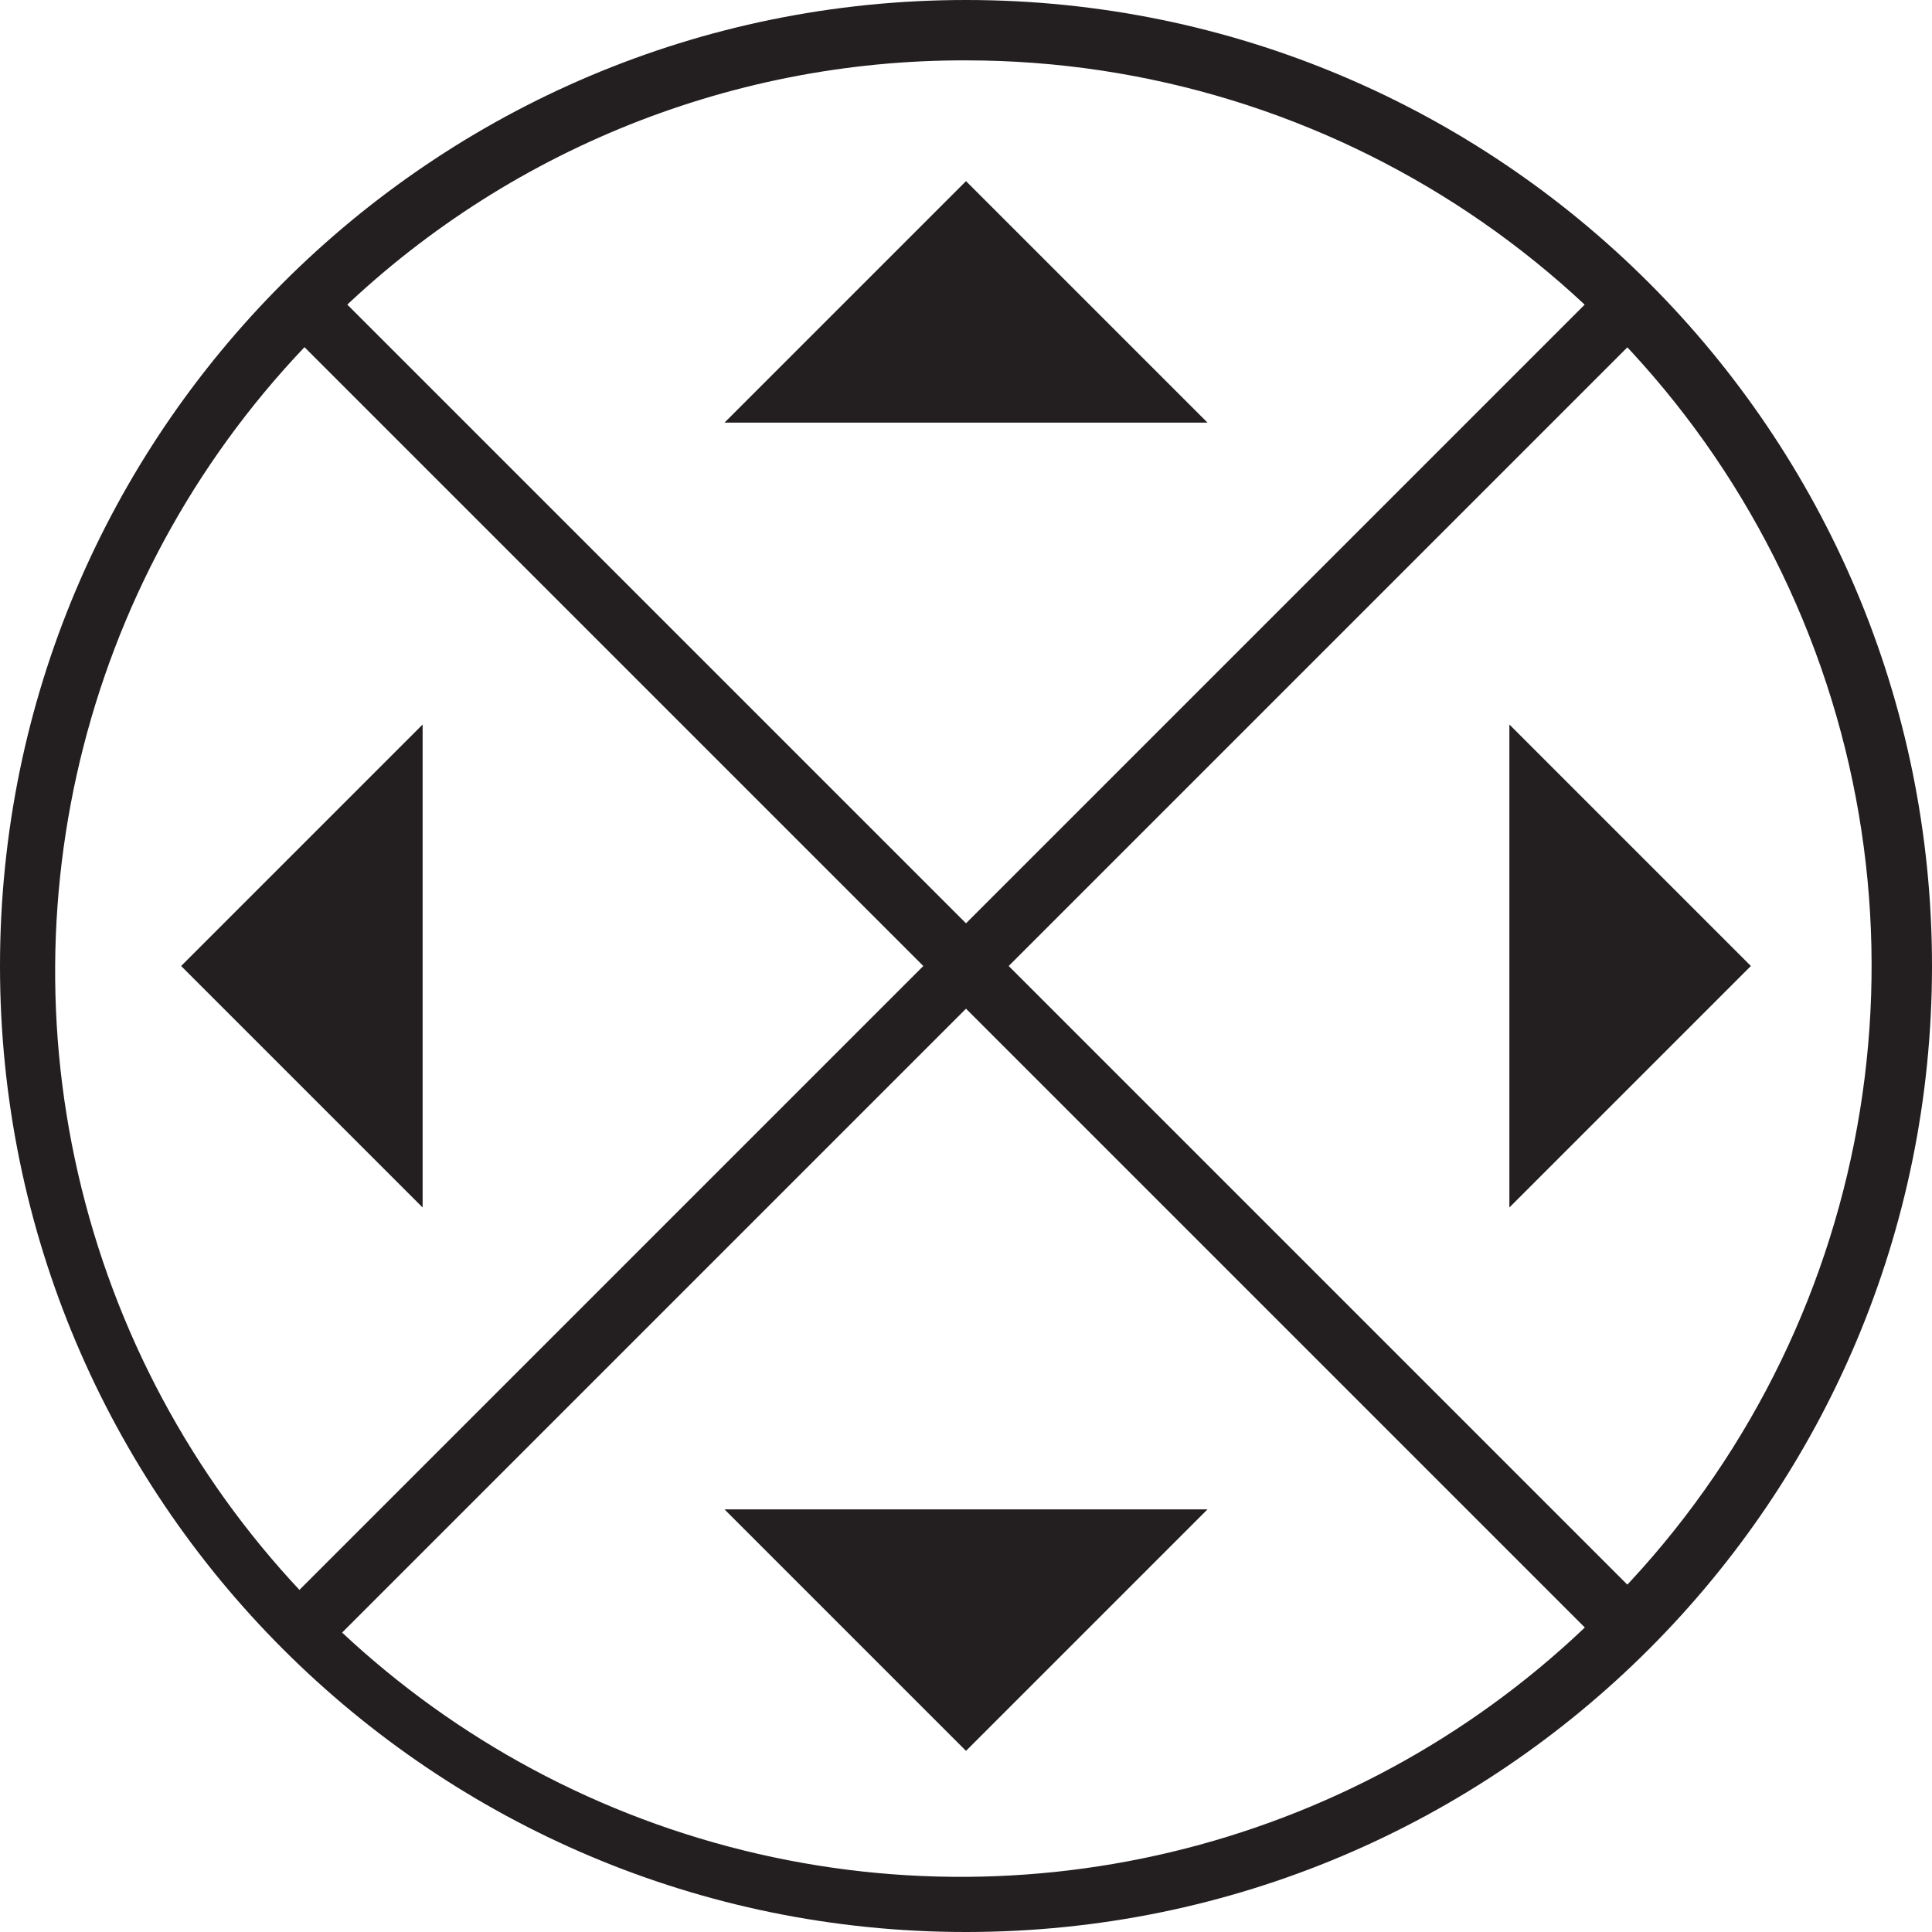
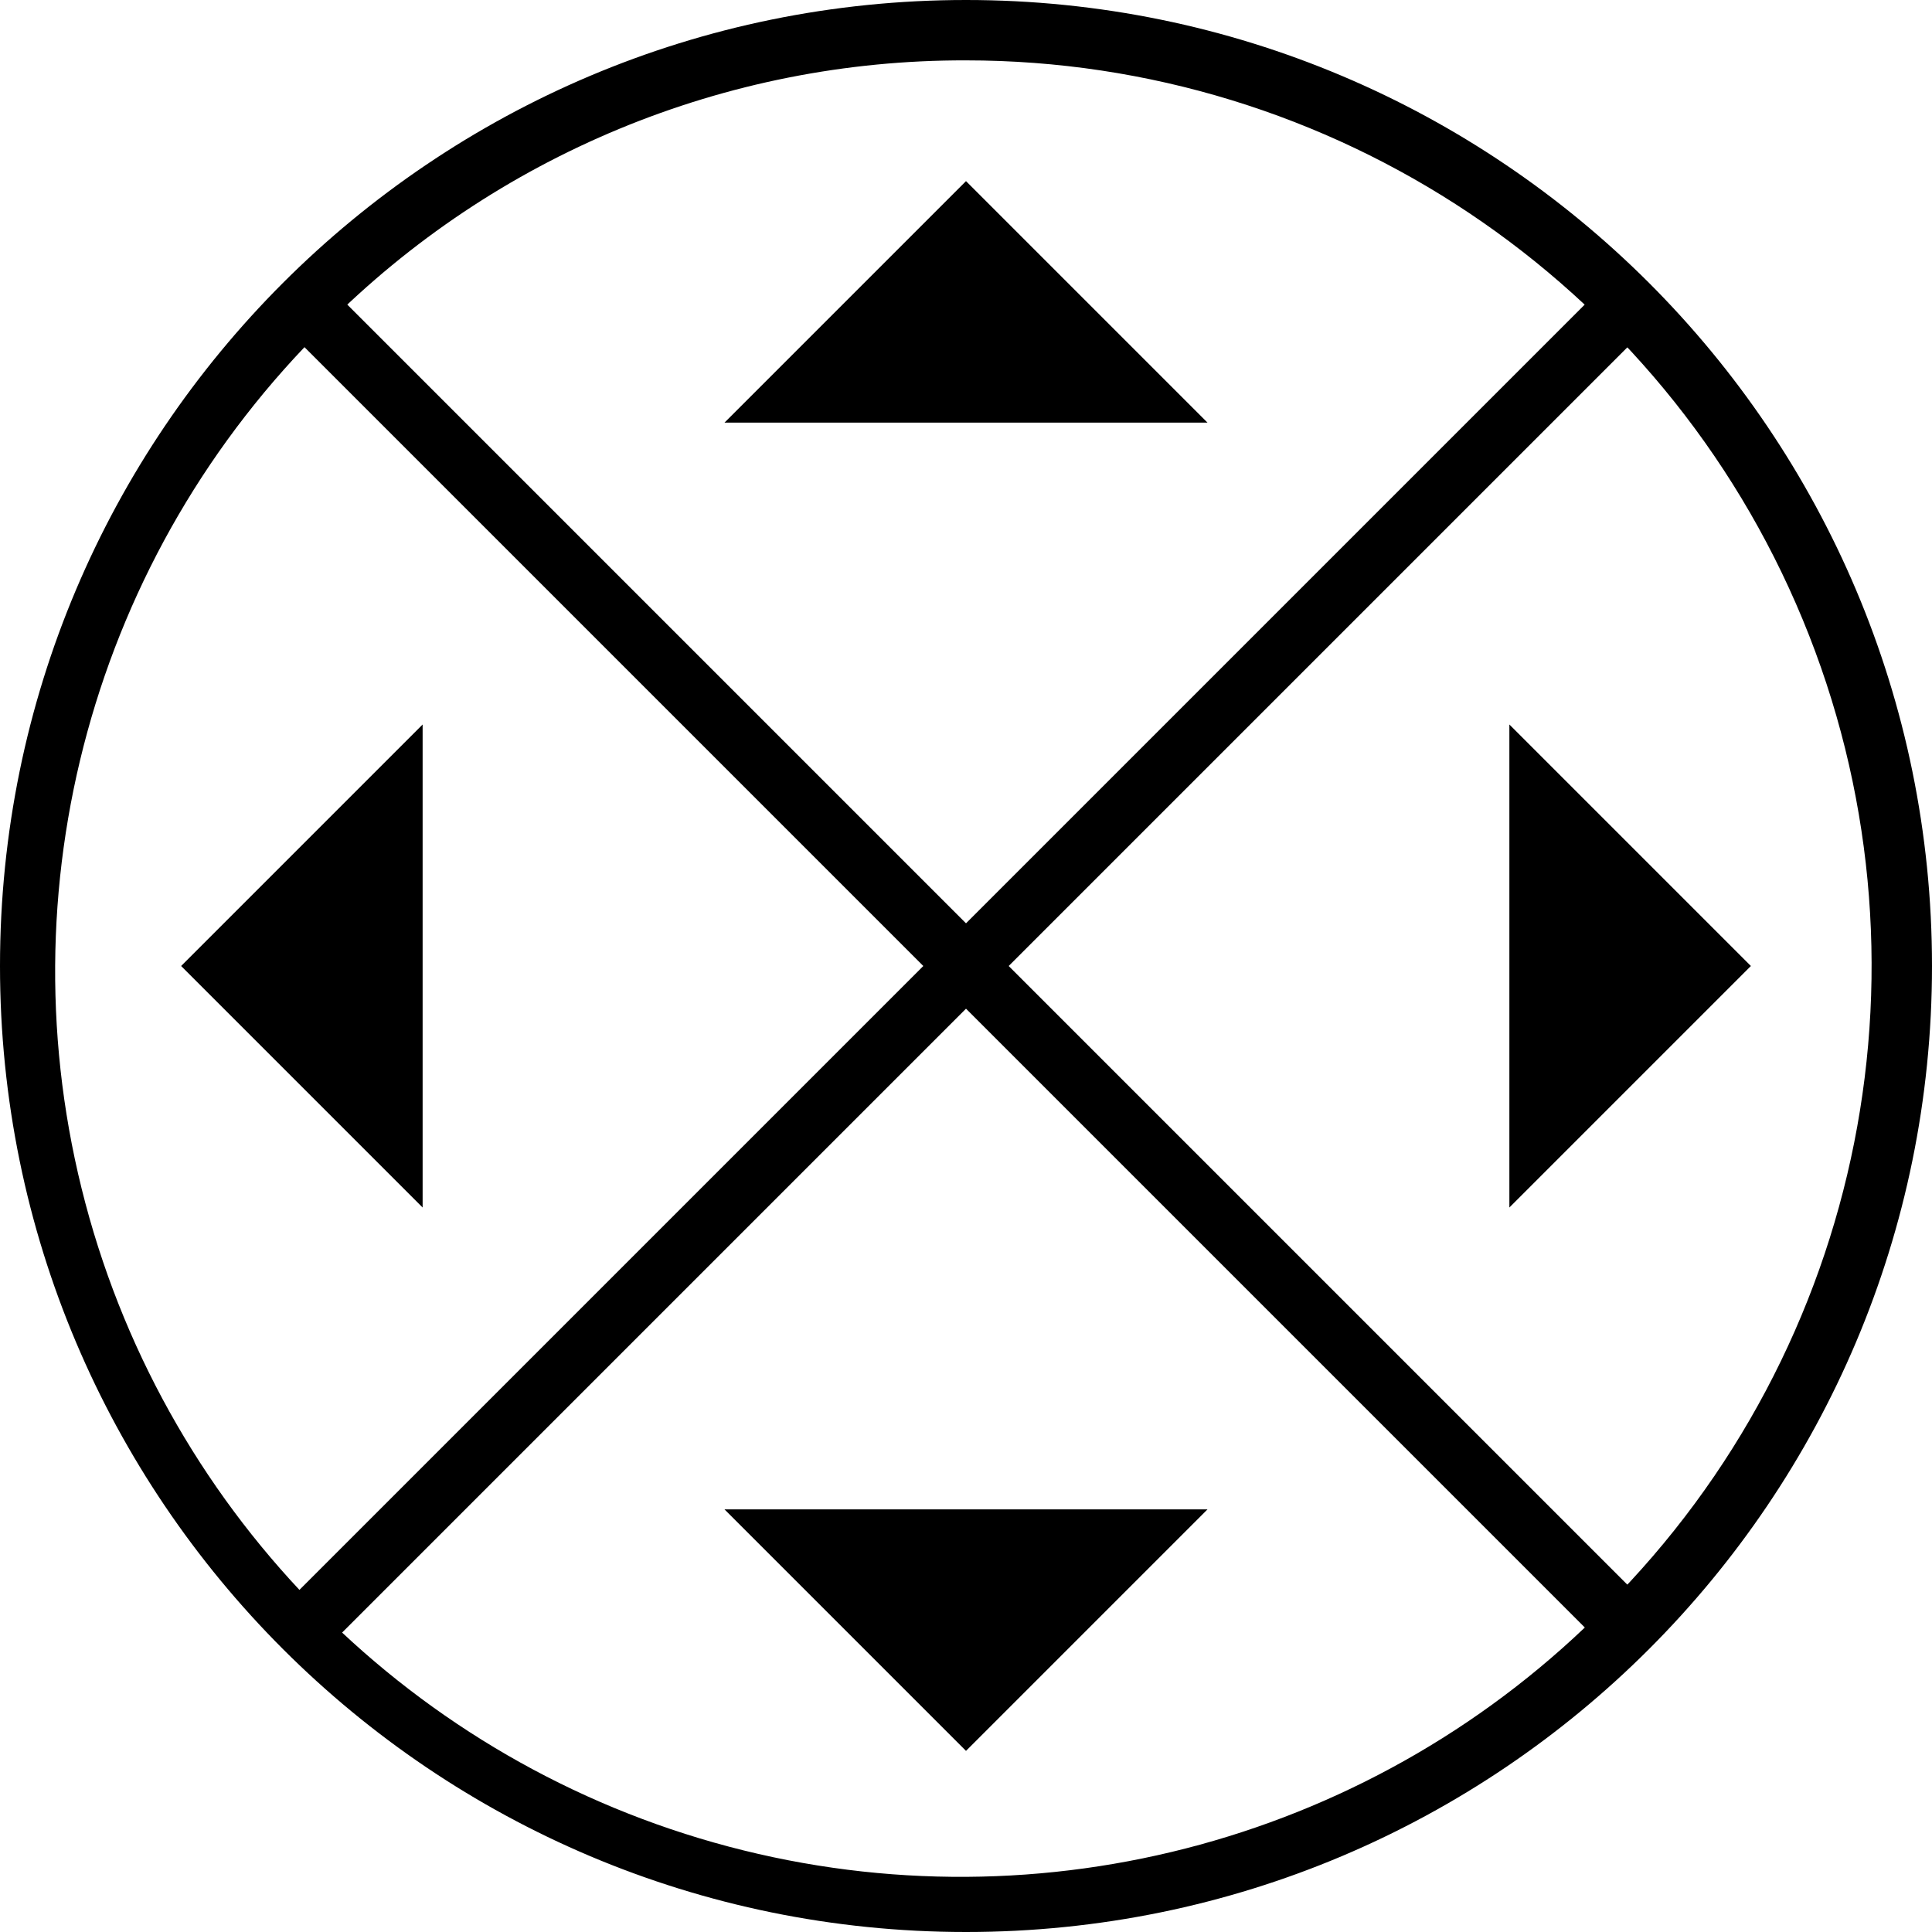
<svg xmlns="http://www.w3.org/2000/svg" viewBox="0 0 256 256">
  <defs>
-     <style>.a{fill:#231f20;}.b{fill:none;stroke:#231f20;stroke-miterlimit:10;stroke-width:8px;}</style>
+     <style>.a{fill:#000000;}.b{fill:none;stroke:#000000;stroke-miterlimit:10;stroke-width:8px;}</style>
  </defs>
  <path class="a" d="M128,8a120,120,0,0,1,84.85,204.85A120,120,0,1,1,43.15,43.15,119.21,119.21,0,0,1,128,8m0-8A128,128,0,1,0,256,128,128,128,0,0,0,128,0Z" />
  <line class="b" x1="216" y1="216" x2="40" y2="40" />
  <line class="b" x1="216" y1="40" x2="40" y2="216" />
  <path class="b" d="M96,64" />
  <polygon class="a" points="128 24 96 56 160 56 128 24" />
  <polygon class="a" points="128 232 160 200 96 200 128 232" />
  <polygon class="a" points="24 128 56 160 56 96 24 128" />
  <polygon class="a" points="232 128 200 96 200 160 232 128" />
</svg>
